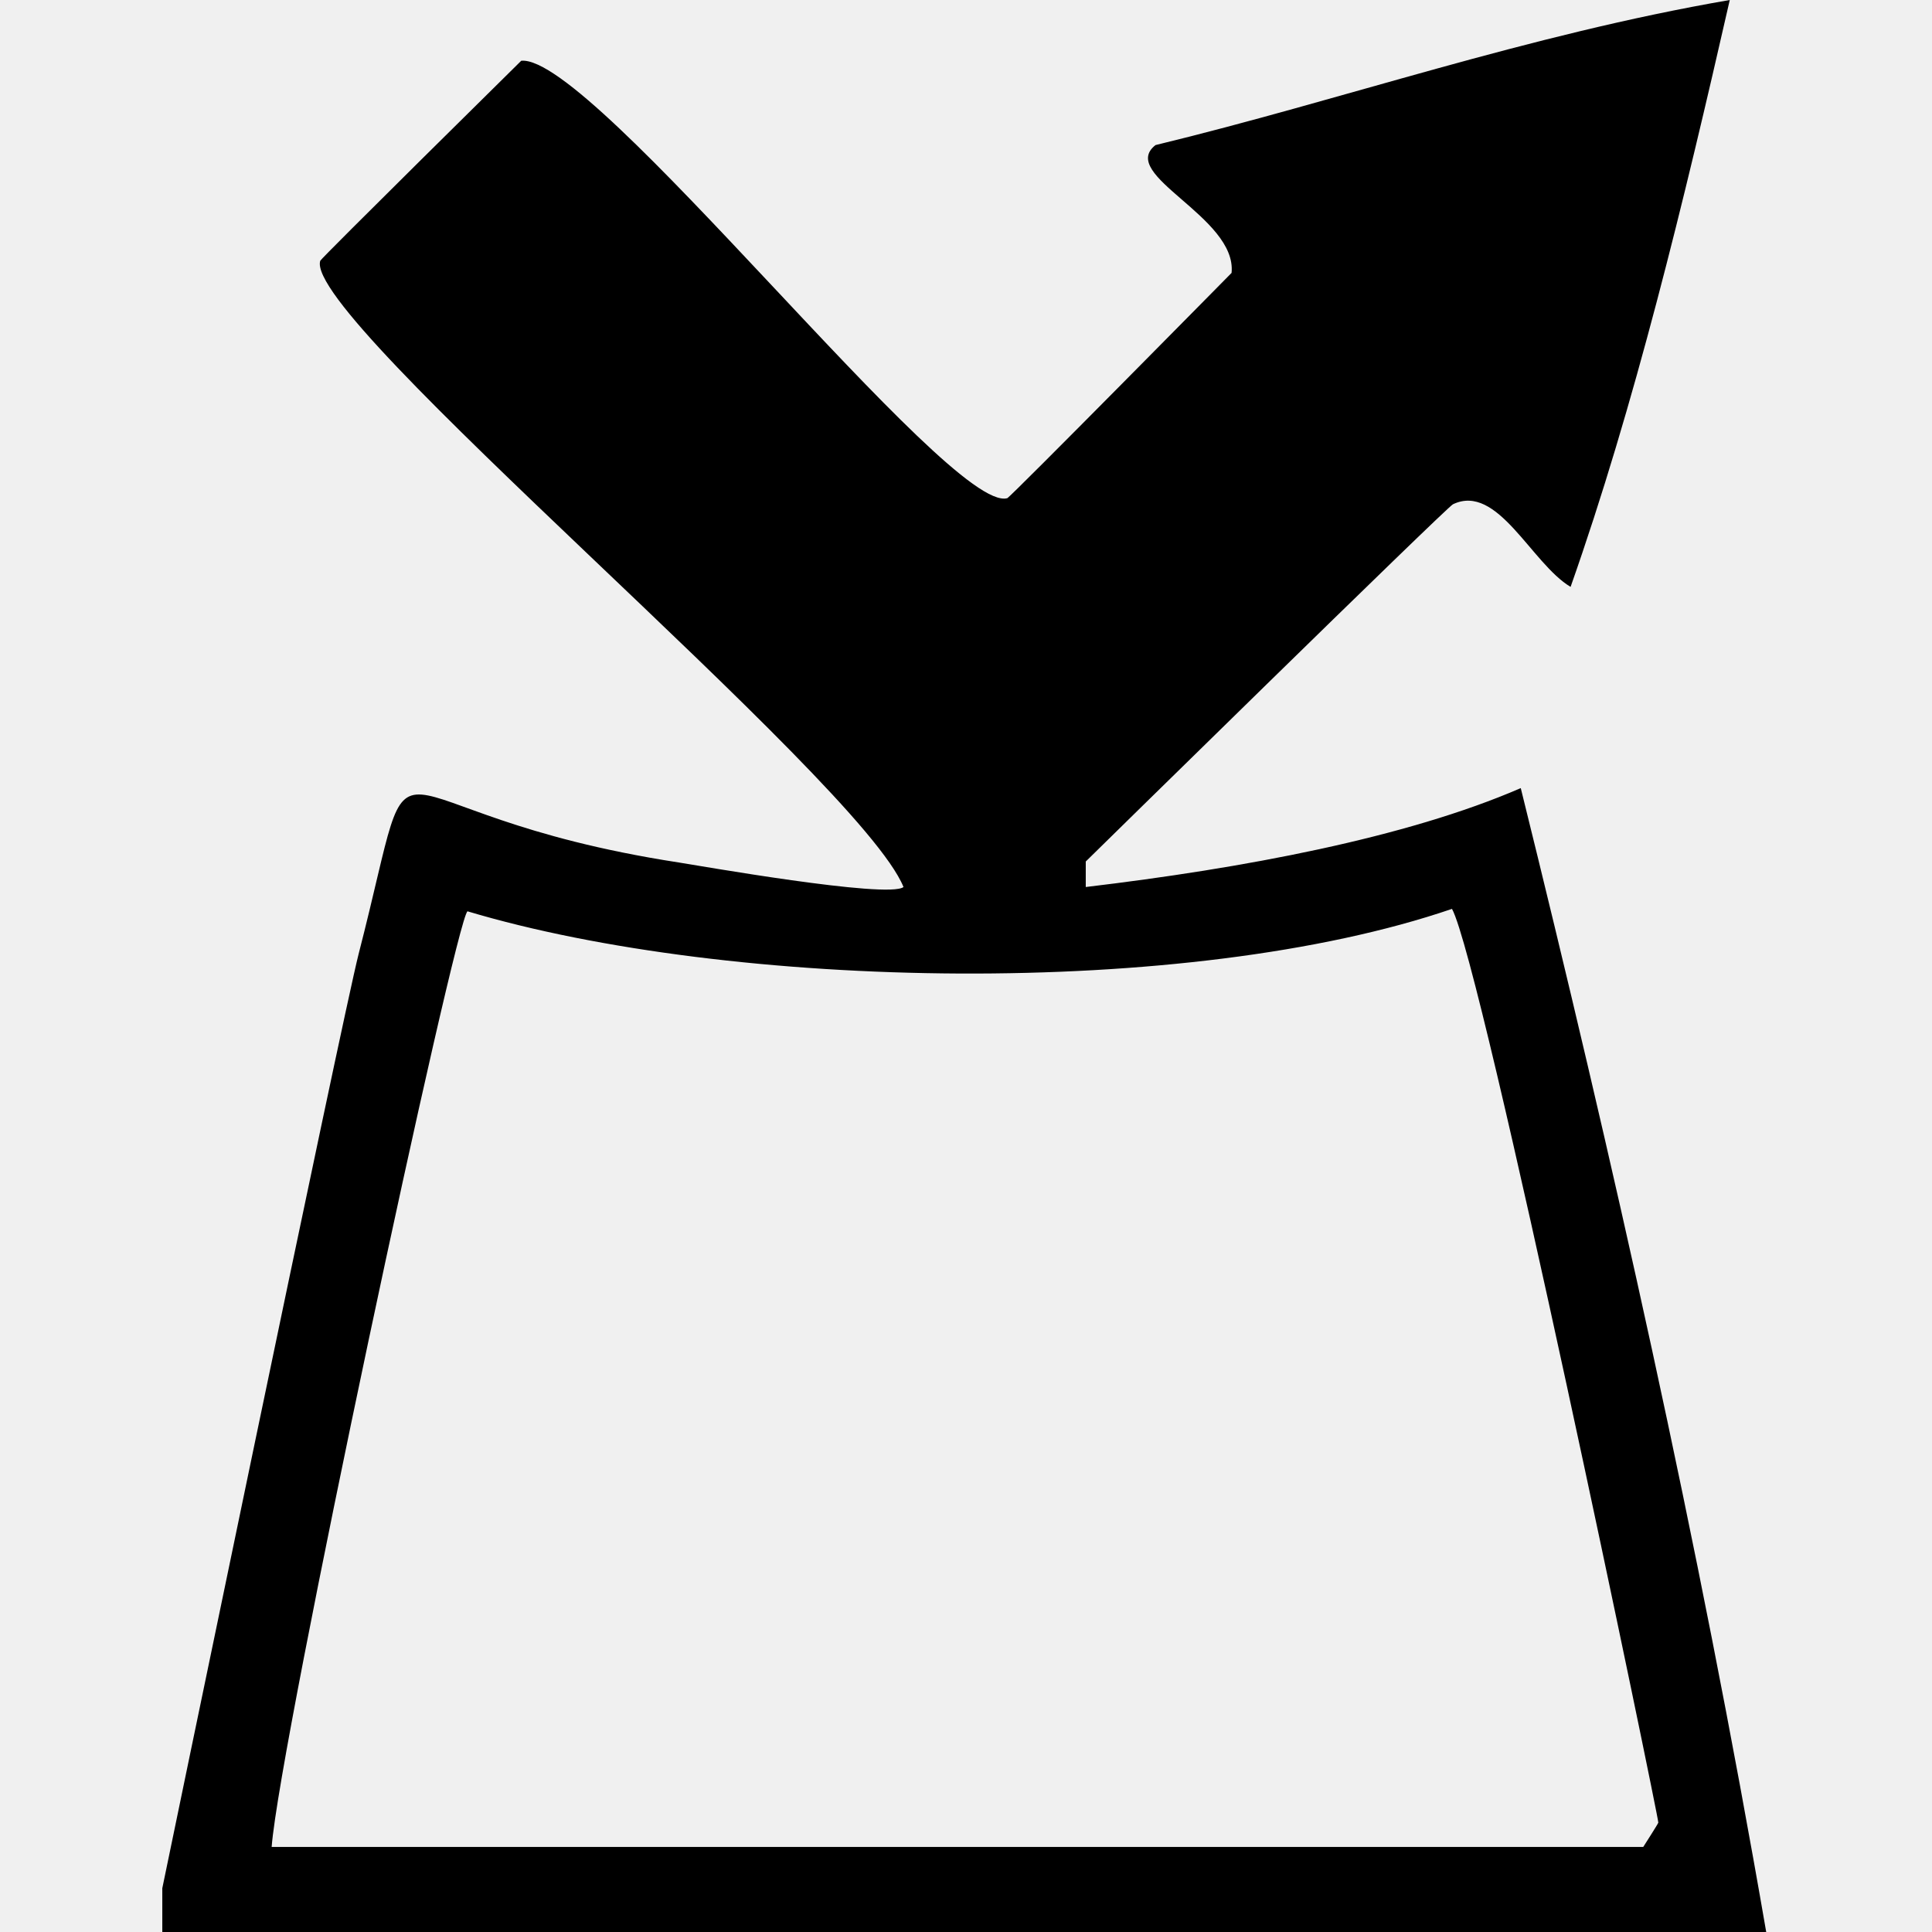
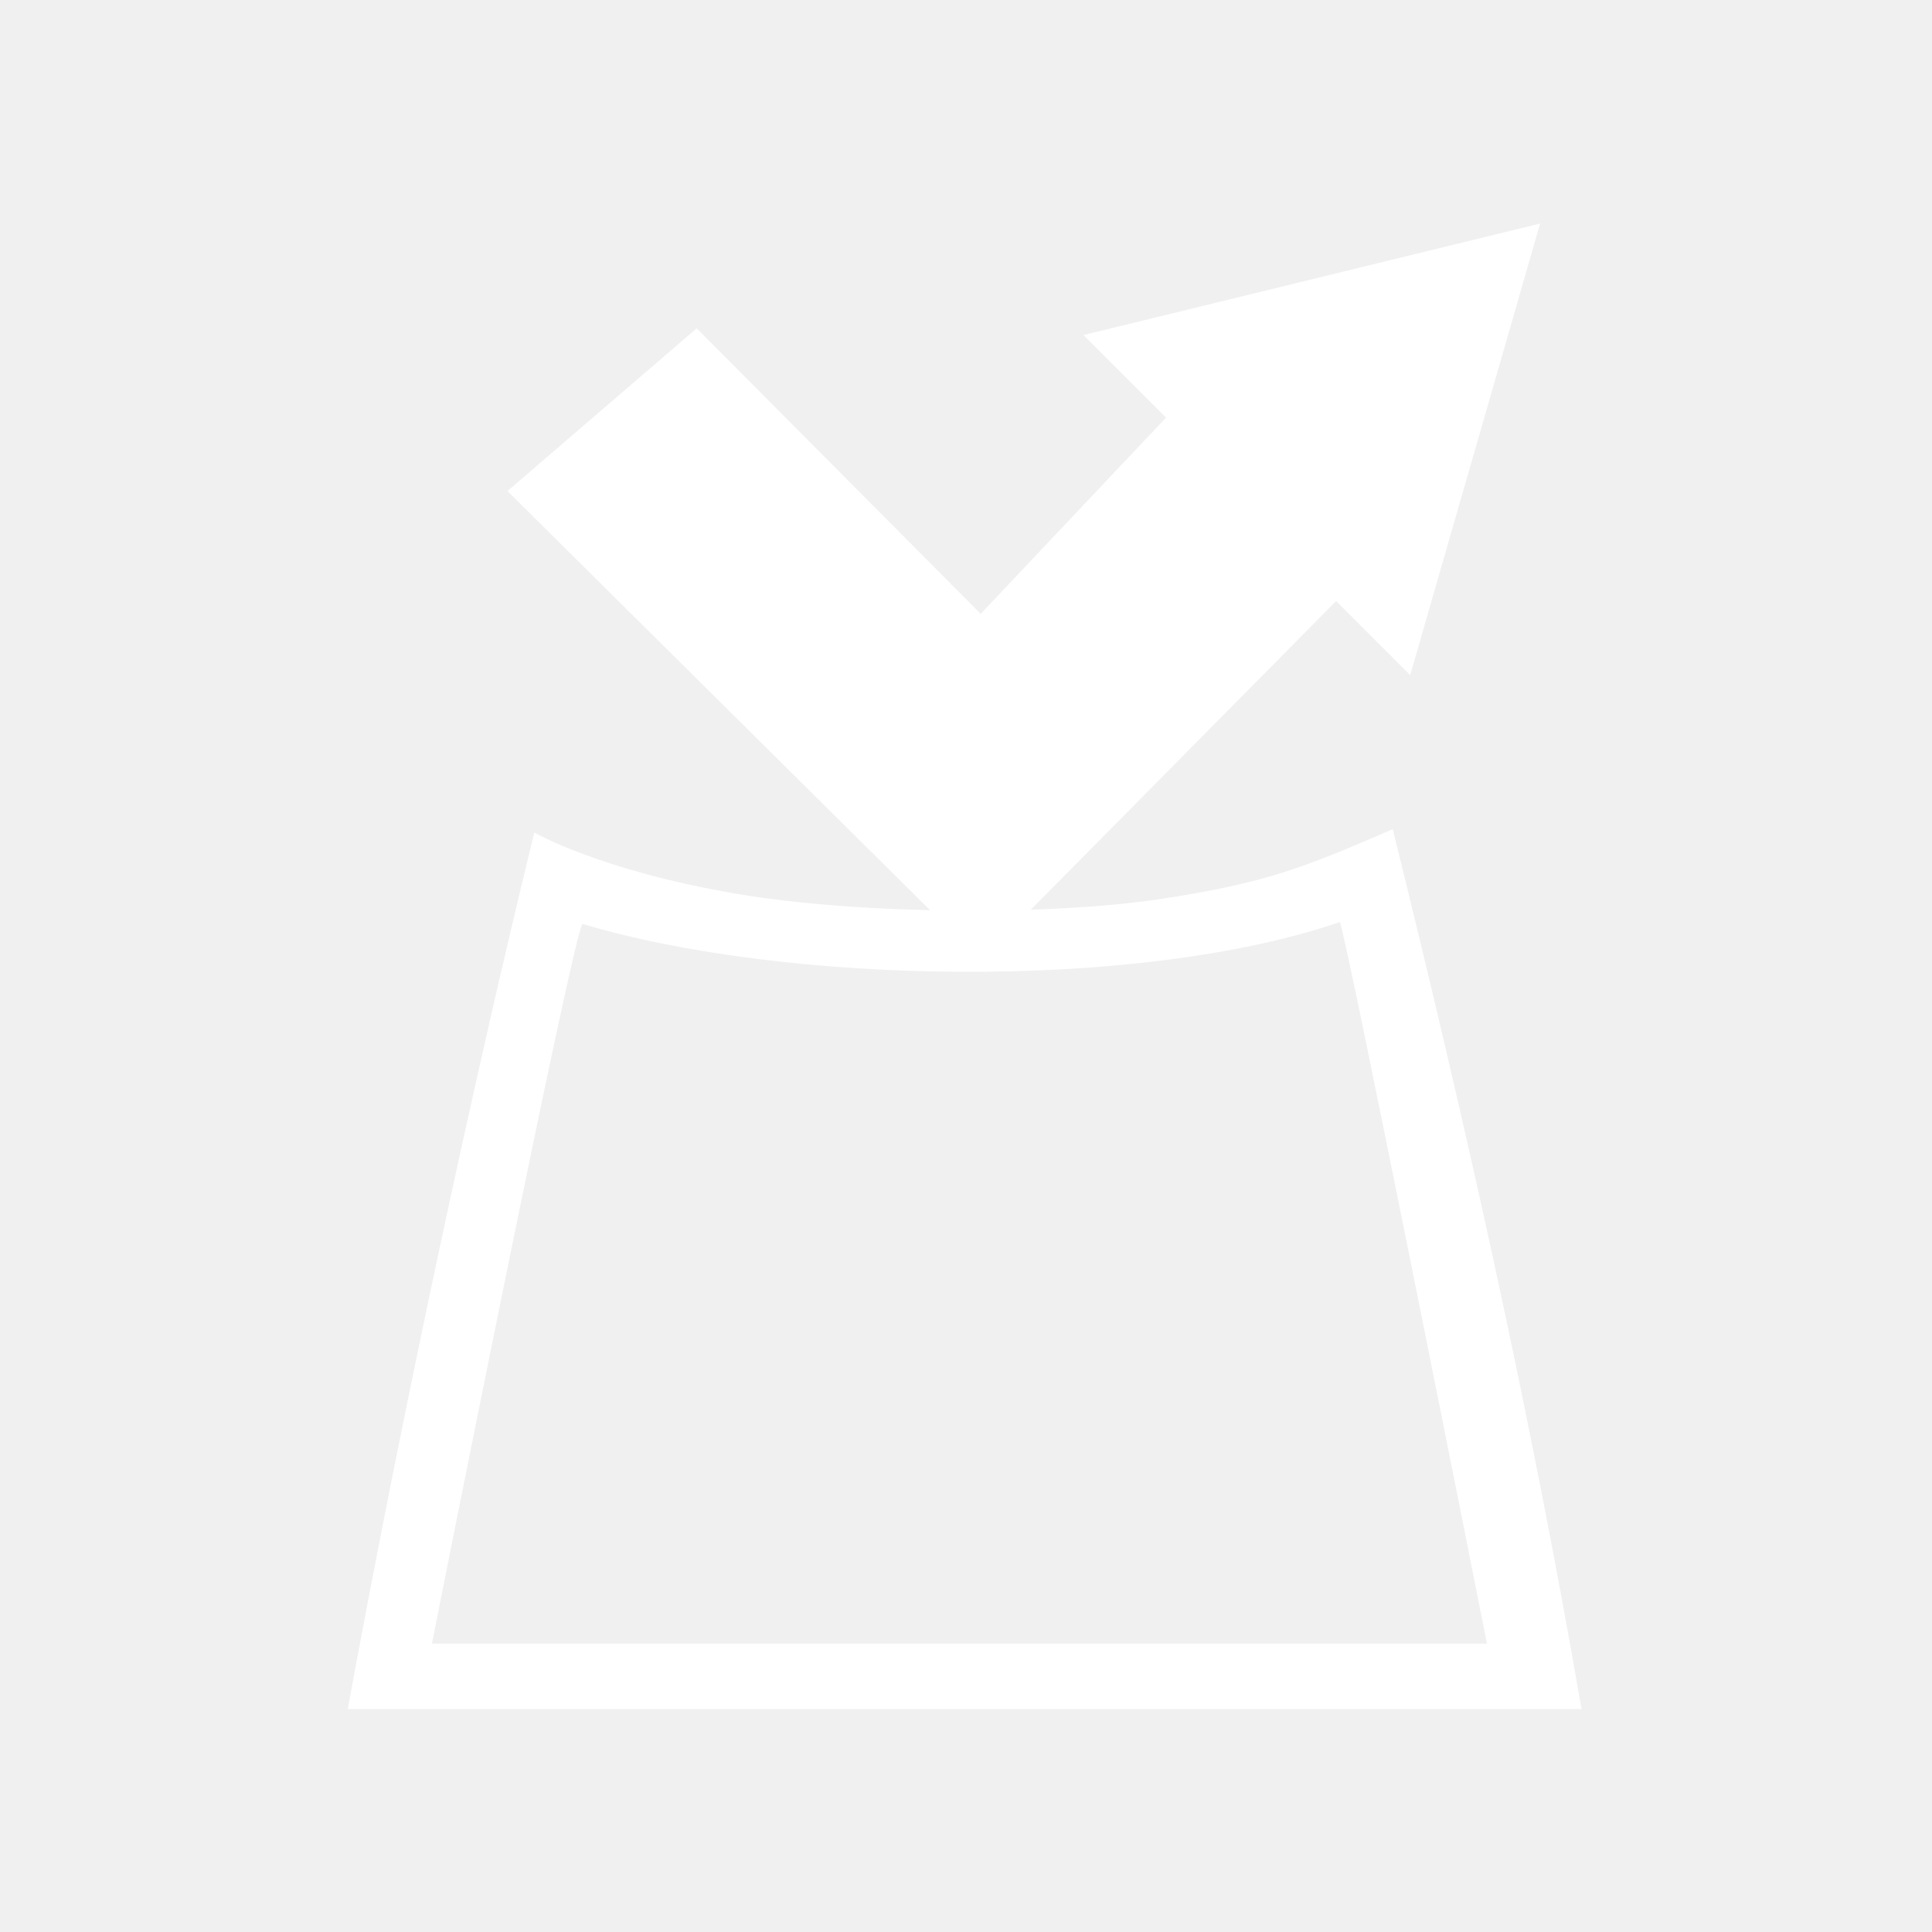
- <svg xmlns="http://www.w3.org/2000/svg" width="88.195mm" height="88.195mm" viewBox="0 0 88.195 88.195" version="1.1" id="svg1">
+ <svg xmlns="http://www.w3.org/2000/svg" width="88.195mm" height="88.195mm" viewBox="-13.229 -13.229 114.654 114.653" version="1.1" id="svg1">
  <defs id="defs1" />
  <g id="layer1" transform="translate(-68.52709,-104.5104)">
-     <g id="Discrete" transform="matrix(1.109366,0,0,1.109366,-952.4465,77.33096)" style="clip-rule:evenodd;fill-rule:evenodd;stroke-linejoin:round;stroke-miterlimit:1.5">
-       <path d="m 991.5,24.5 c -1.89,8.3 -3.93,16.72 -6.55,24.15 -1.62,-0.97 -3,-4.28 -4.84,-3.4 C 979.84,45.38 965,59.95 965,59.95 V 61 c 6.47,-0.77 13.17,-2.02 17.9,-4.07 3.75,15.14 7.3,30.86 10.1,47.07 h -66 v -1.8 c 0,0 7.41,-35.83 8.08,-38.45 2.68,-10.41 -0.13,-5.81 13.17,-3.76 0.66,0.1 8.63,1.51 9.25,1.01 -1.8,-4.45 -24.75,-23.41 -24,-25.77 0.03,-0.1 8.27,-8.23 8.27,-8.23 2.95,-0.29 17.62,18.67 20,18 0.12,-0.03 9.23,-9.27 9.23,-9.27 0.23,-2.31 -4.7,-4.03 -3.13,-5.26 7.68,-1.86 15.27,-4.53 23.63,-5.97 z M 939.56,62 c -0.47,0.25 -7.73,34.14 -8.06,38.5 h 56.44 c 0,0 0.61,-0.95 0.62,-1 0.03,-0.15 -7.27,-35.4 -8.49,-37.6 -10.88,3.72 -29.68,3.34 -40.51,0.1 z M 986.5,29.5 c -0.32,1.39 -2.76,10.9 -2.91,11.07 -1.34,1.57 -1.85,-0.83 -3.05,-0.72 -1.73,0.17 -17.98,18.62 -19.79,18.11 l -22.5,-21.89 c 1.11,-0.8 2.94,-4.05 4.65,-3.57 1.84,0.52 17.11,18.37 18.53,17.75 L 976.5,35.32 c -5.66,-4.19 6.92,-4.46 10,-5.82 z" style="fill-rule:nonzero" id="path8" />
+     <g id="Discrete" transform="matrix(1.109366,0,0,1.109366,-952.4465,77.33096)" style="clip-rule:evenodd;fill-rule:evenodd;stroke-linejoin:round;stroke-miterlimit:1.5;fill:#ffffff;fill-opacity:1">
+       <path d="M 970.506,60.662 C 976.131,59.807 978.17,58.98 982.9,56.93 986.65,72.07 990.2,87.79 993,104 h -66 c 2.831,-15.459 6.604,-33.07 9.977,-46.89 0,0 3.516,2.034 10.8,3.274 6.698,1.141 16.869,1.169 22.729,0.278 z M 939.56,62 c -0.47,0.25 -8.06,38.5 -8.06,38.5 h 56.44 c 0,0 -7.537,-38 -7.87,-38.6 -10.88,3.72 -29.68,3.34 -40.51,0.1 z" style="fill:#ffffff;fill-opacity:1;fill-rule:nonzero" id="path8" />
+       <path style="display:inline;fill:#ffffff;fill-opacity:1;stroke:none;stroke-width:3.816" d="m 945.667,30.137 15.192,15.275 9.915,-10.498 -4.416,-4.416 24.425,-5.964 -6.949,24.157 -3.963,-3.963 -19.013,19.221 -25.315,-25.106 z" id="path1" />
    </g>
  </g>
</svg>
